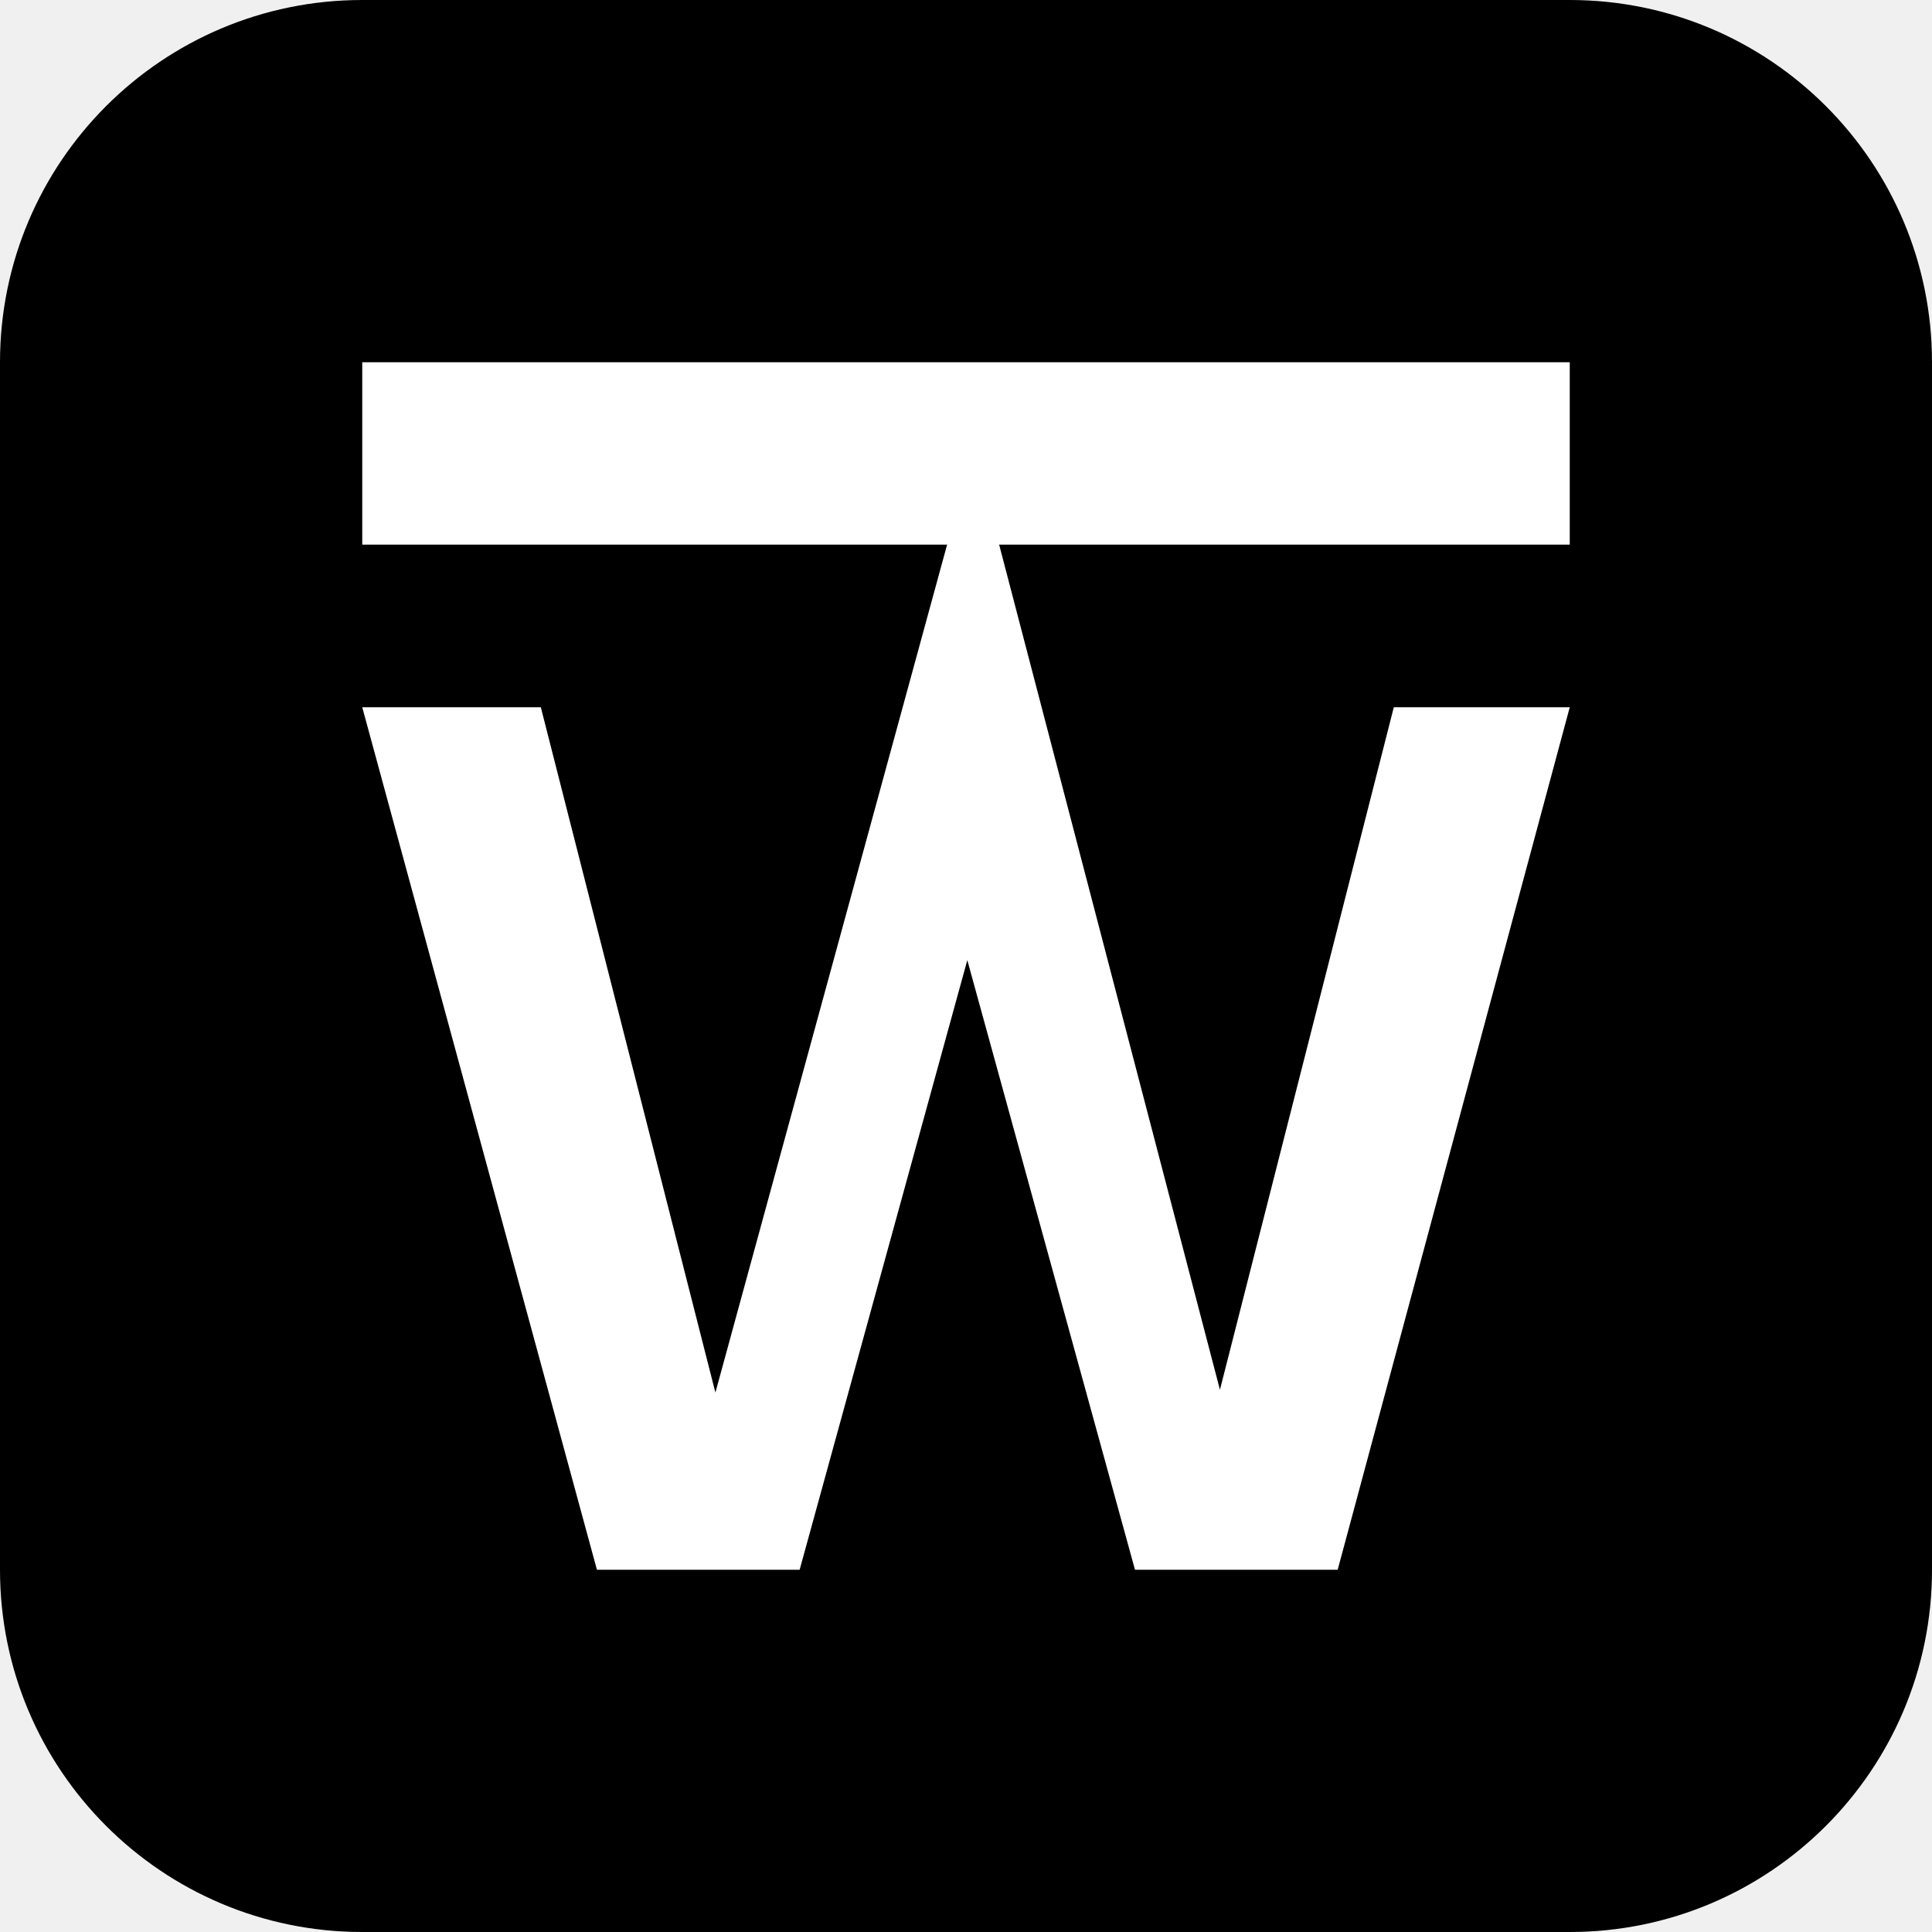
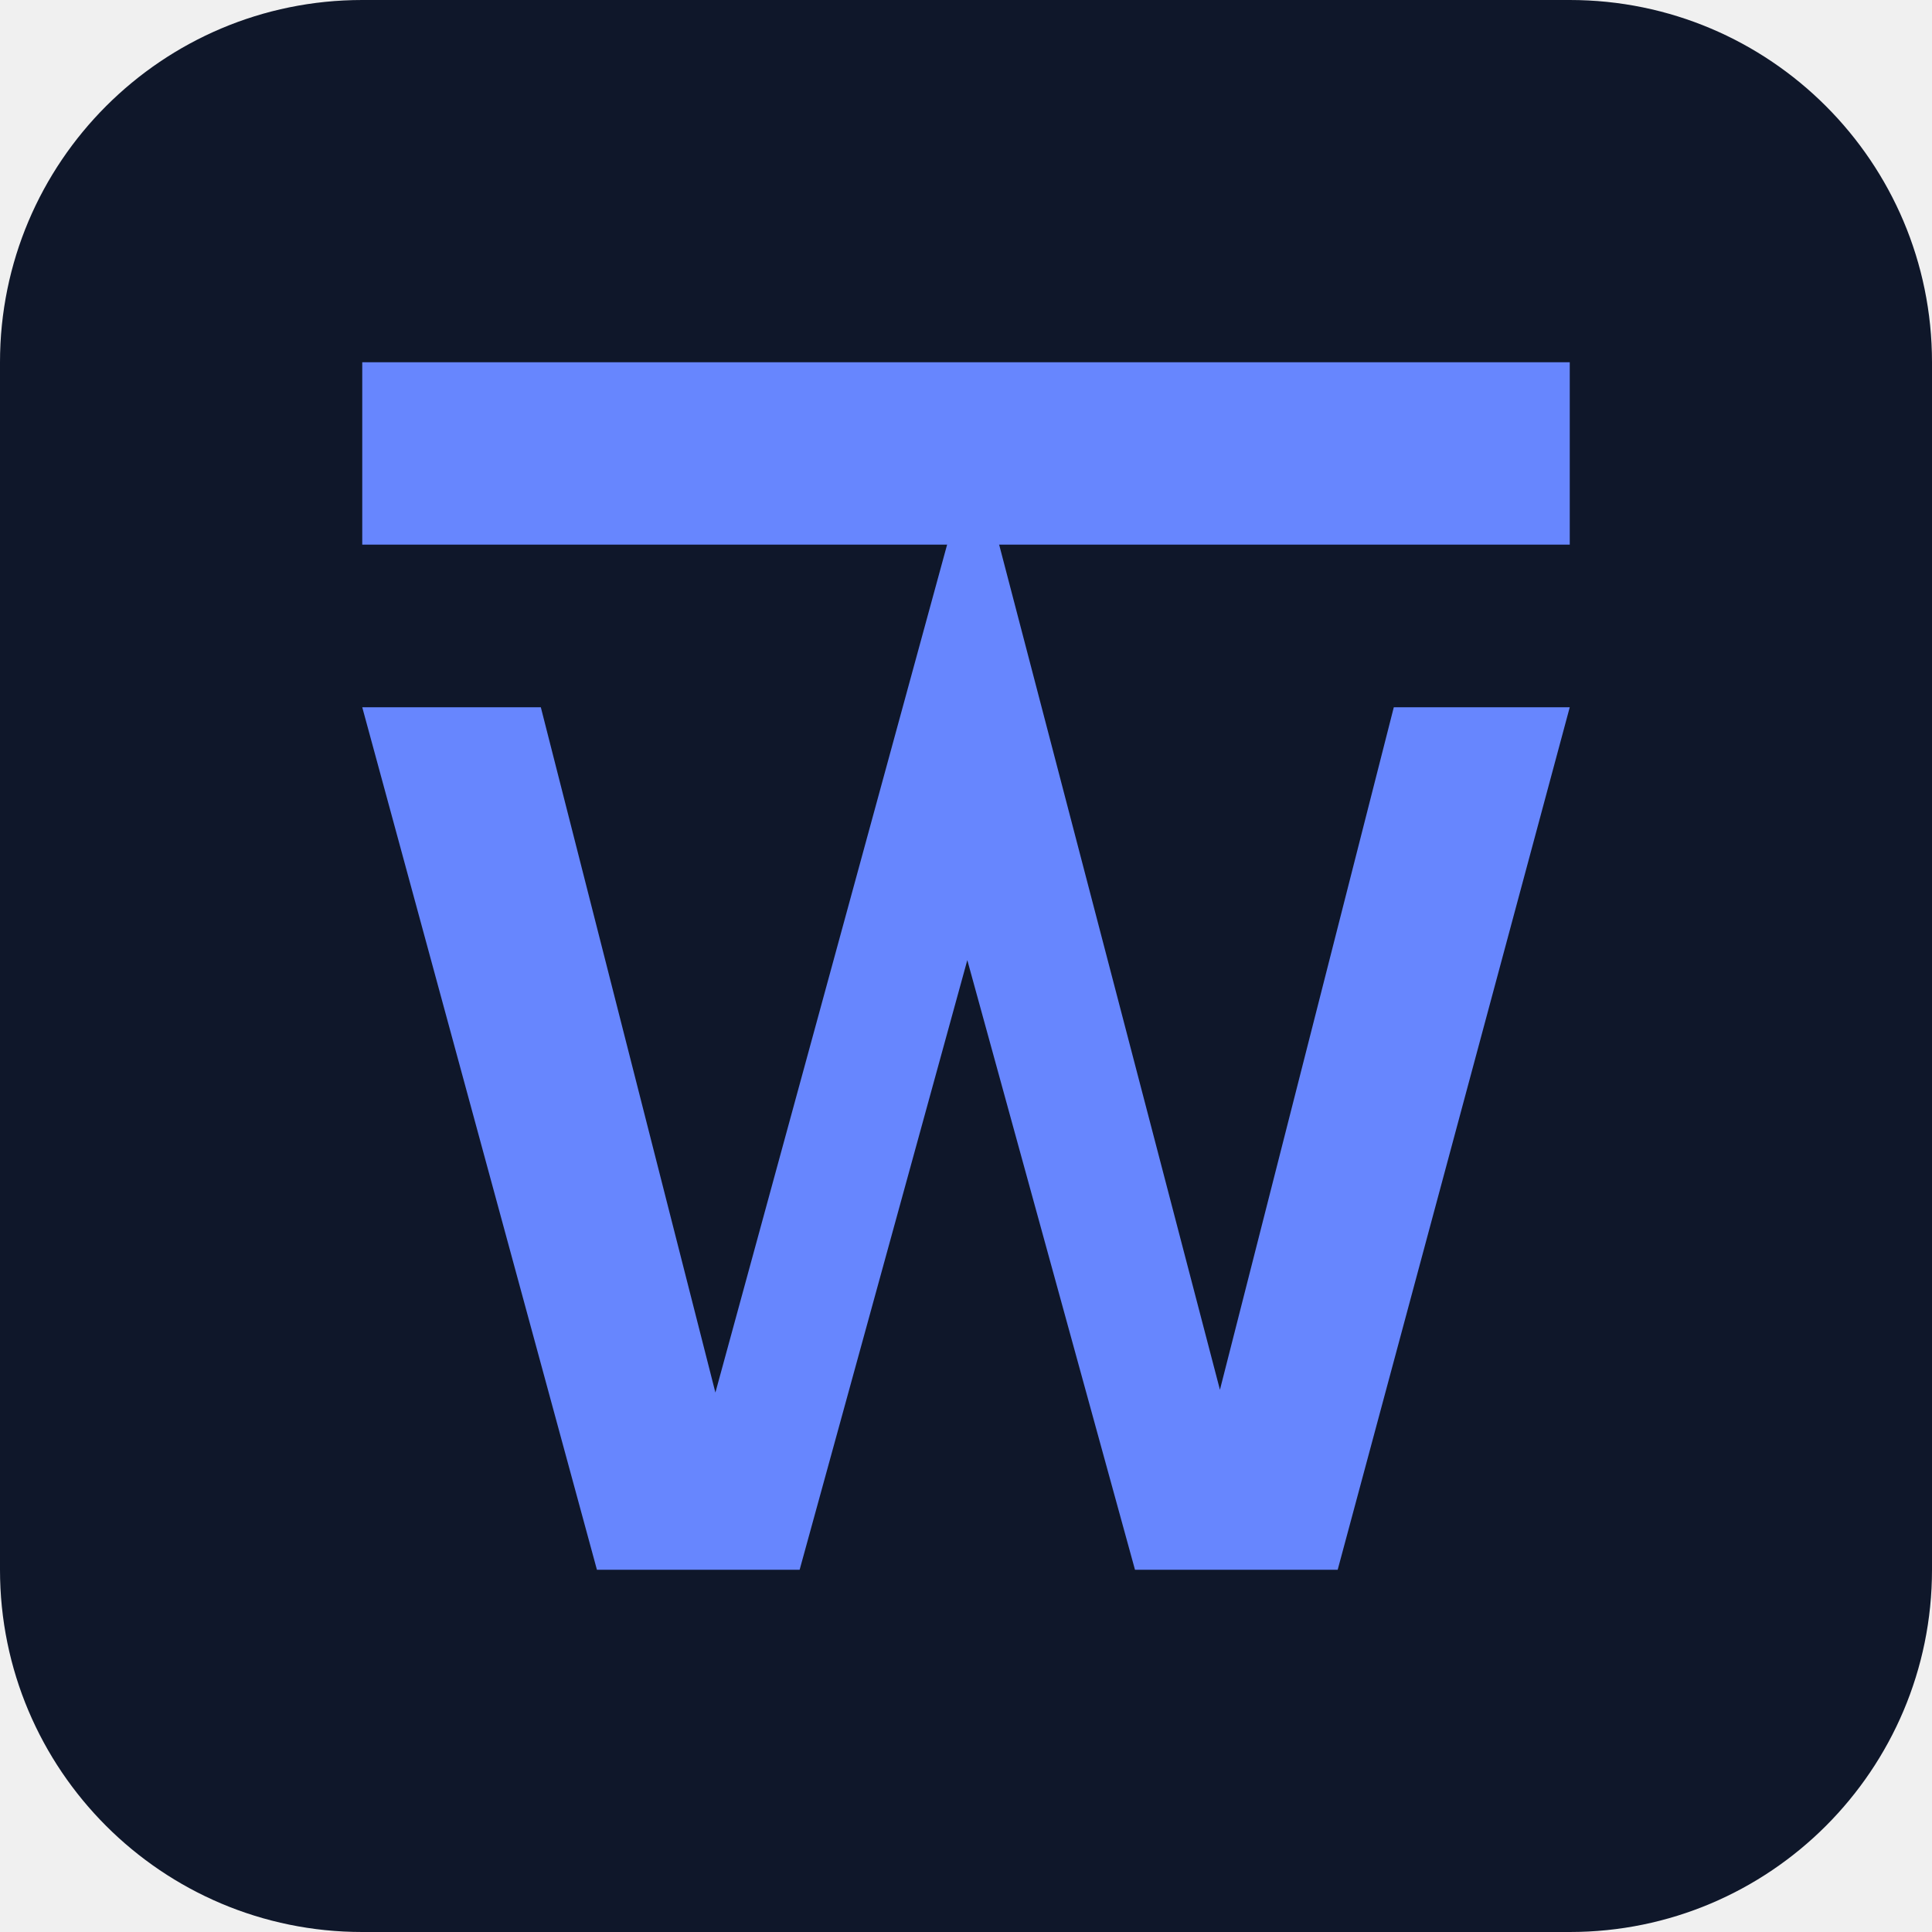
<svg xmlns="http://www.w3.org/2000/svg" width="128" height="128" viewBox="0 0 128 128" fill="none">
-   <rect width="128" height="128" rx="24" fill="black" />
-   <path d="M39.548 104L24 46.857H35.831L49.364 99.982L45.238 100.161L64.343 30.25H64.672L82.936 100.161L78.81 99.982L92.343 46.857H104L88.625 104H75.196L61.959 55.875H66.215L52.978 104H39.548Z" fill="white" />
-   <path d="M24 24H104V36.083H24V24Z" fill="white" />
+   <rect width="128" height="128" rx="24" fill="#0F172A" />
+   <path d="M39.548 104L24 46.857H35.831L49.364 99.982L45.238 100.161L64.343 30.25H64.672L82.936 100.161L78.81 99.982L92.343 46.857H104L88.625 104H75.196L61.959 55.875H66.215L52.978 104H39.548Z" fill="#6786FE" />
+   <path d="M24 24H104V36.083H24V24Z" fill="#6786FE" />
</svg>
